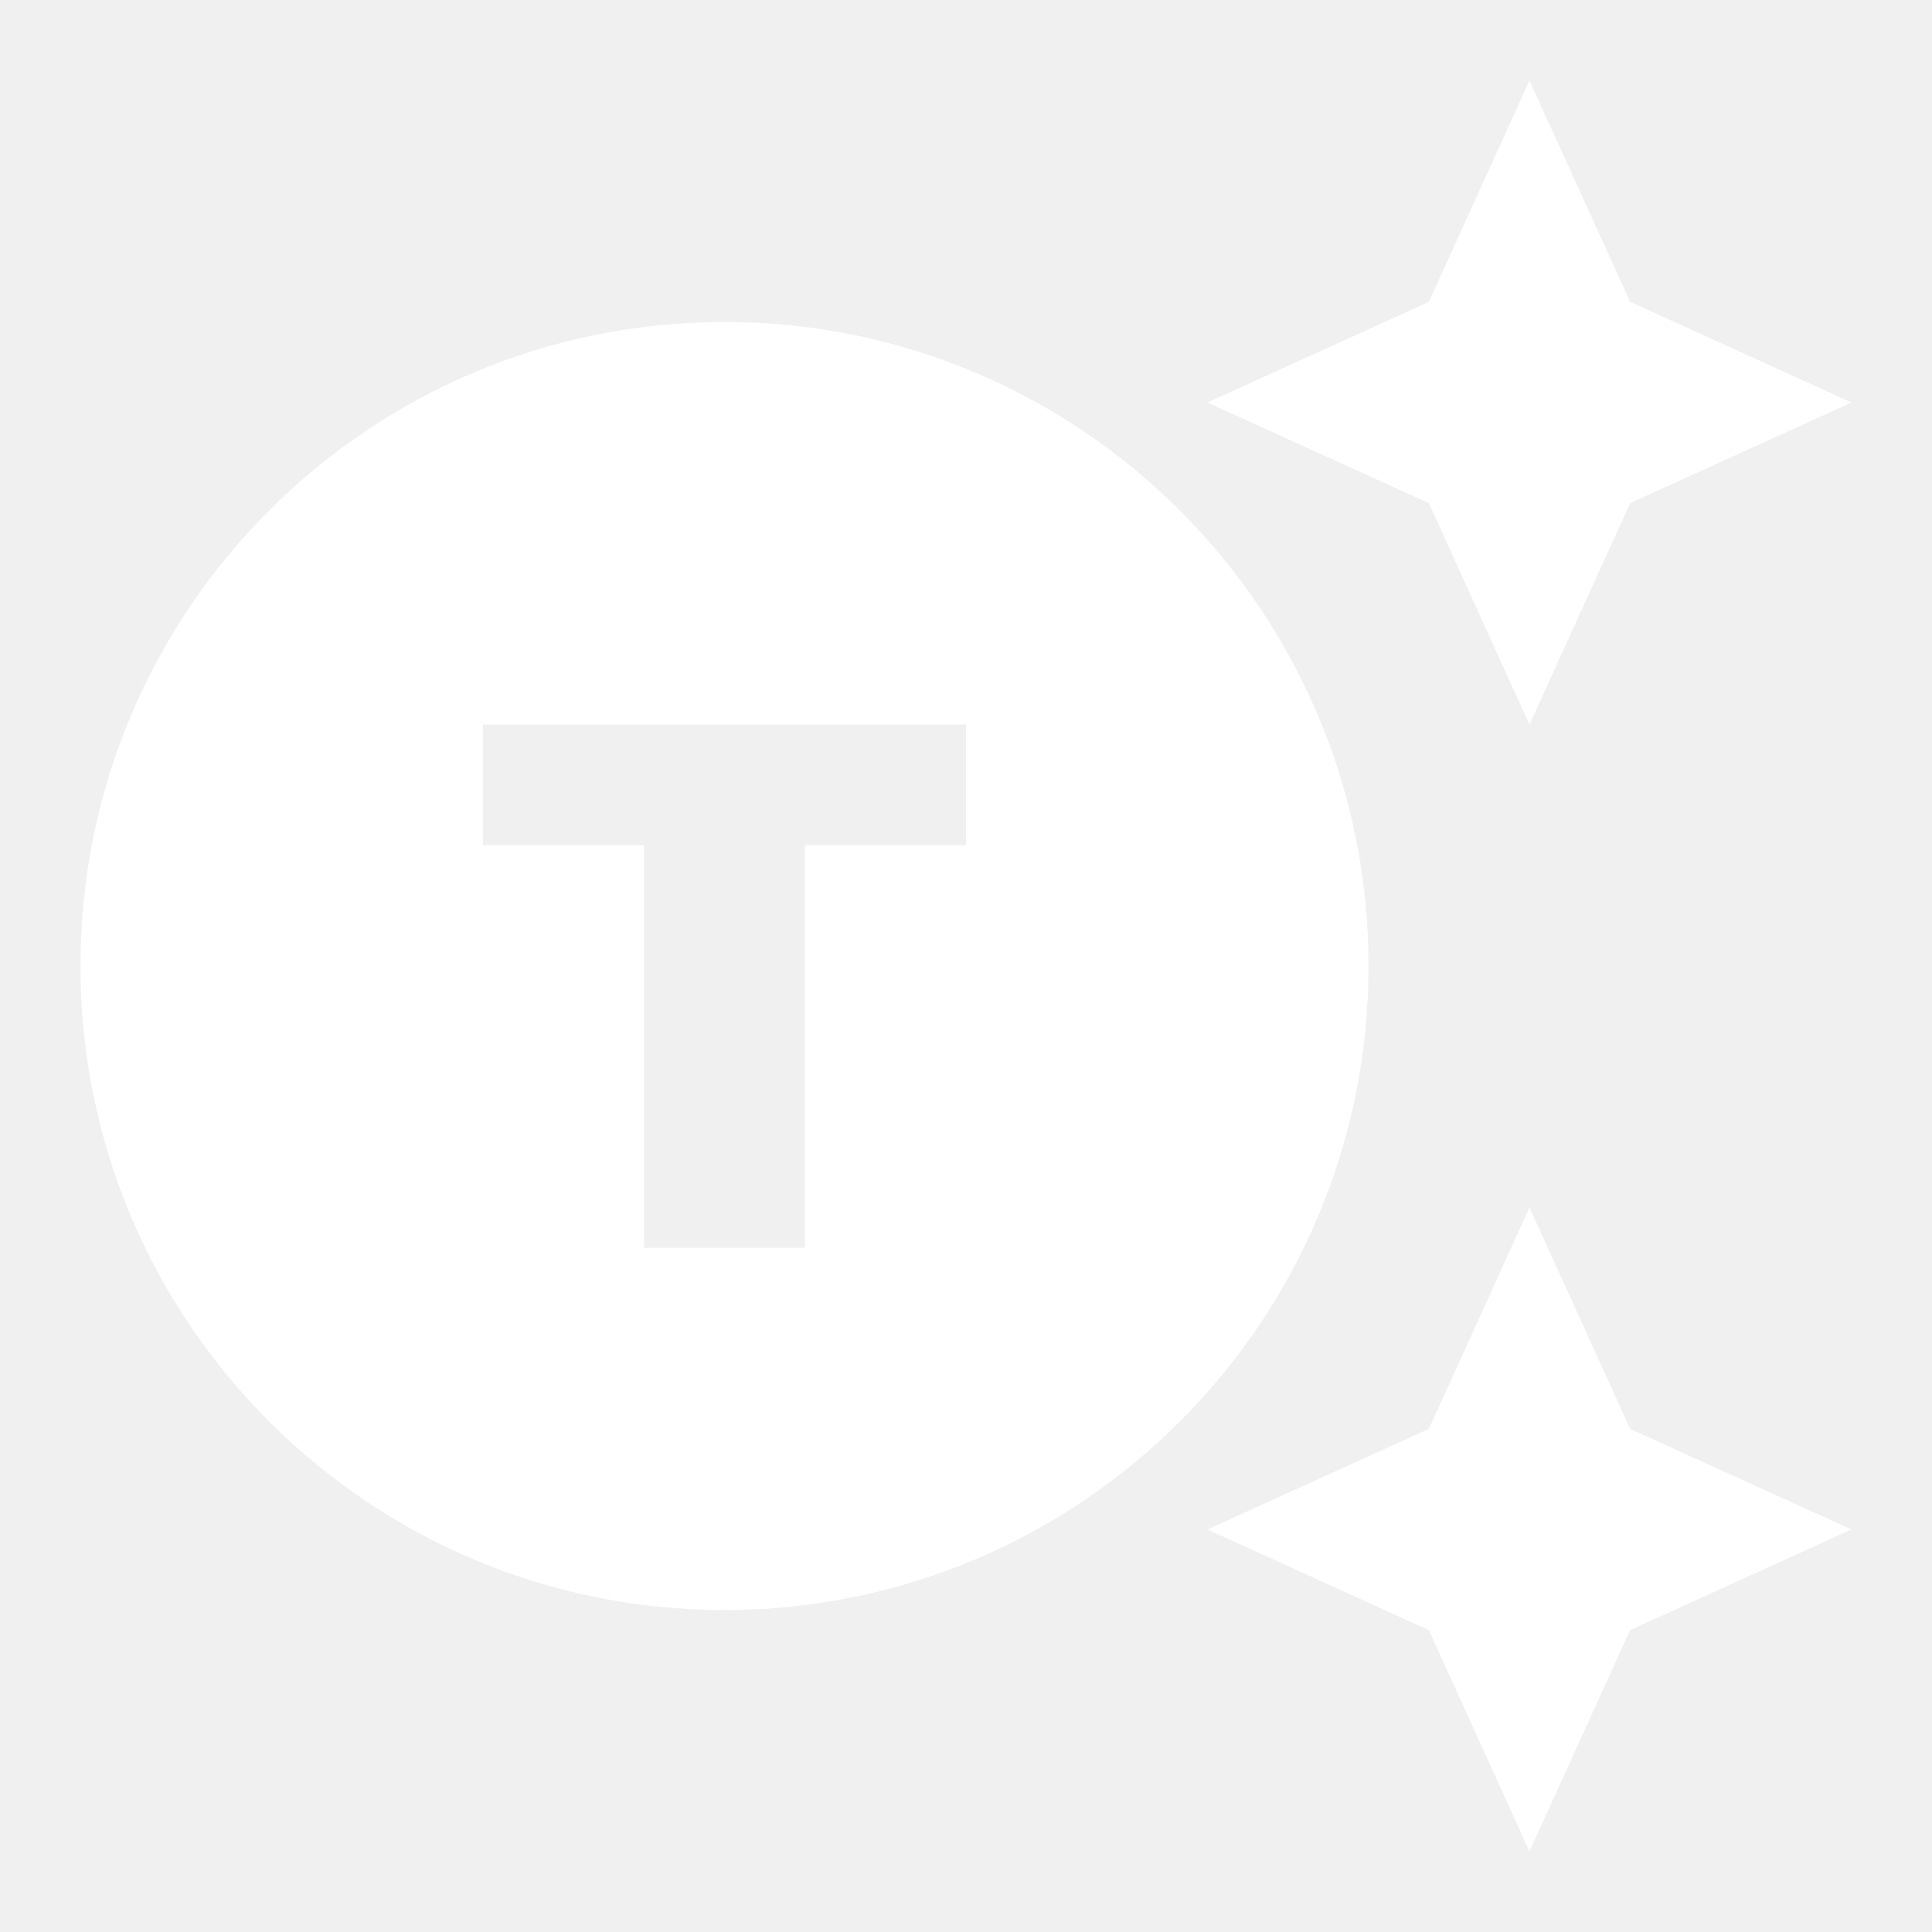
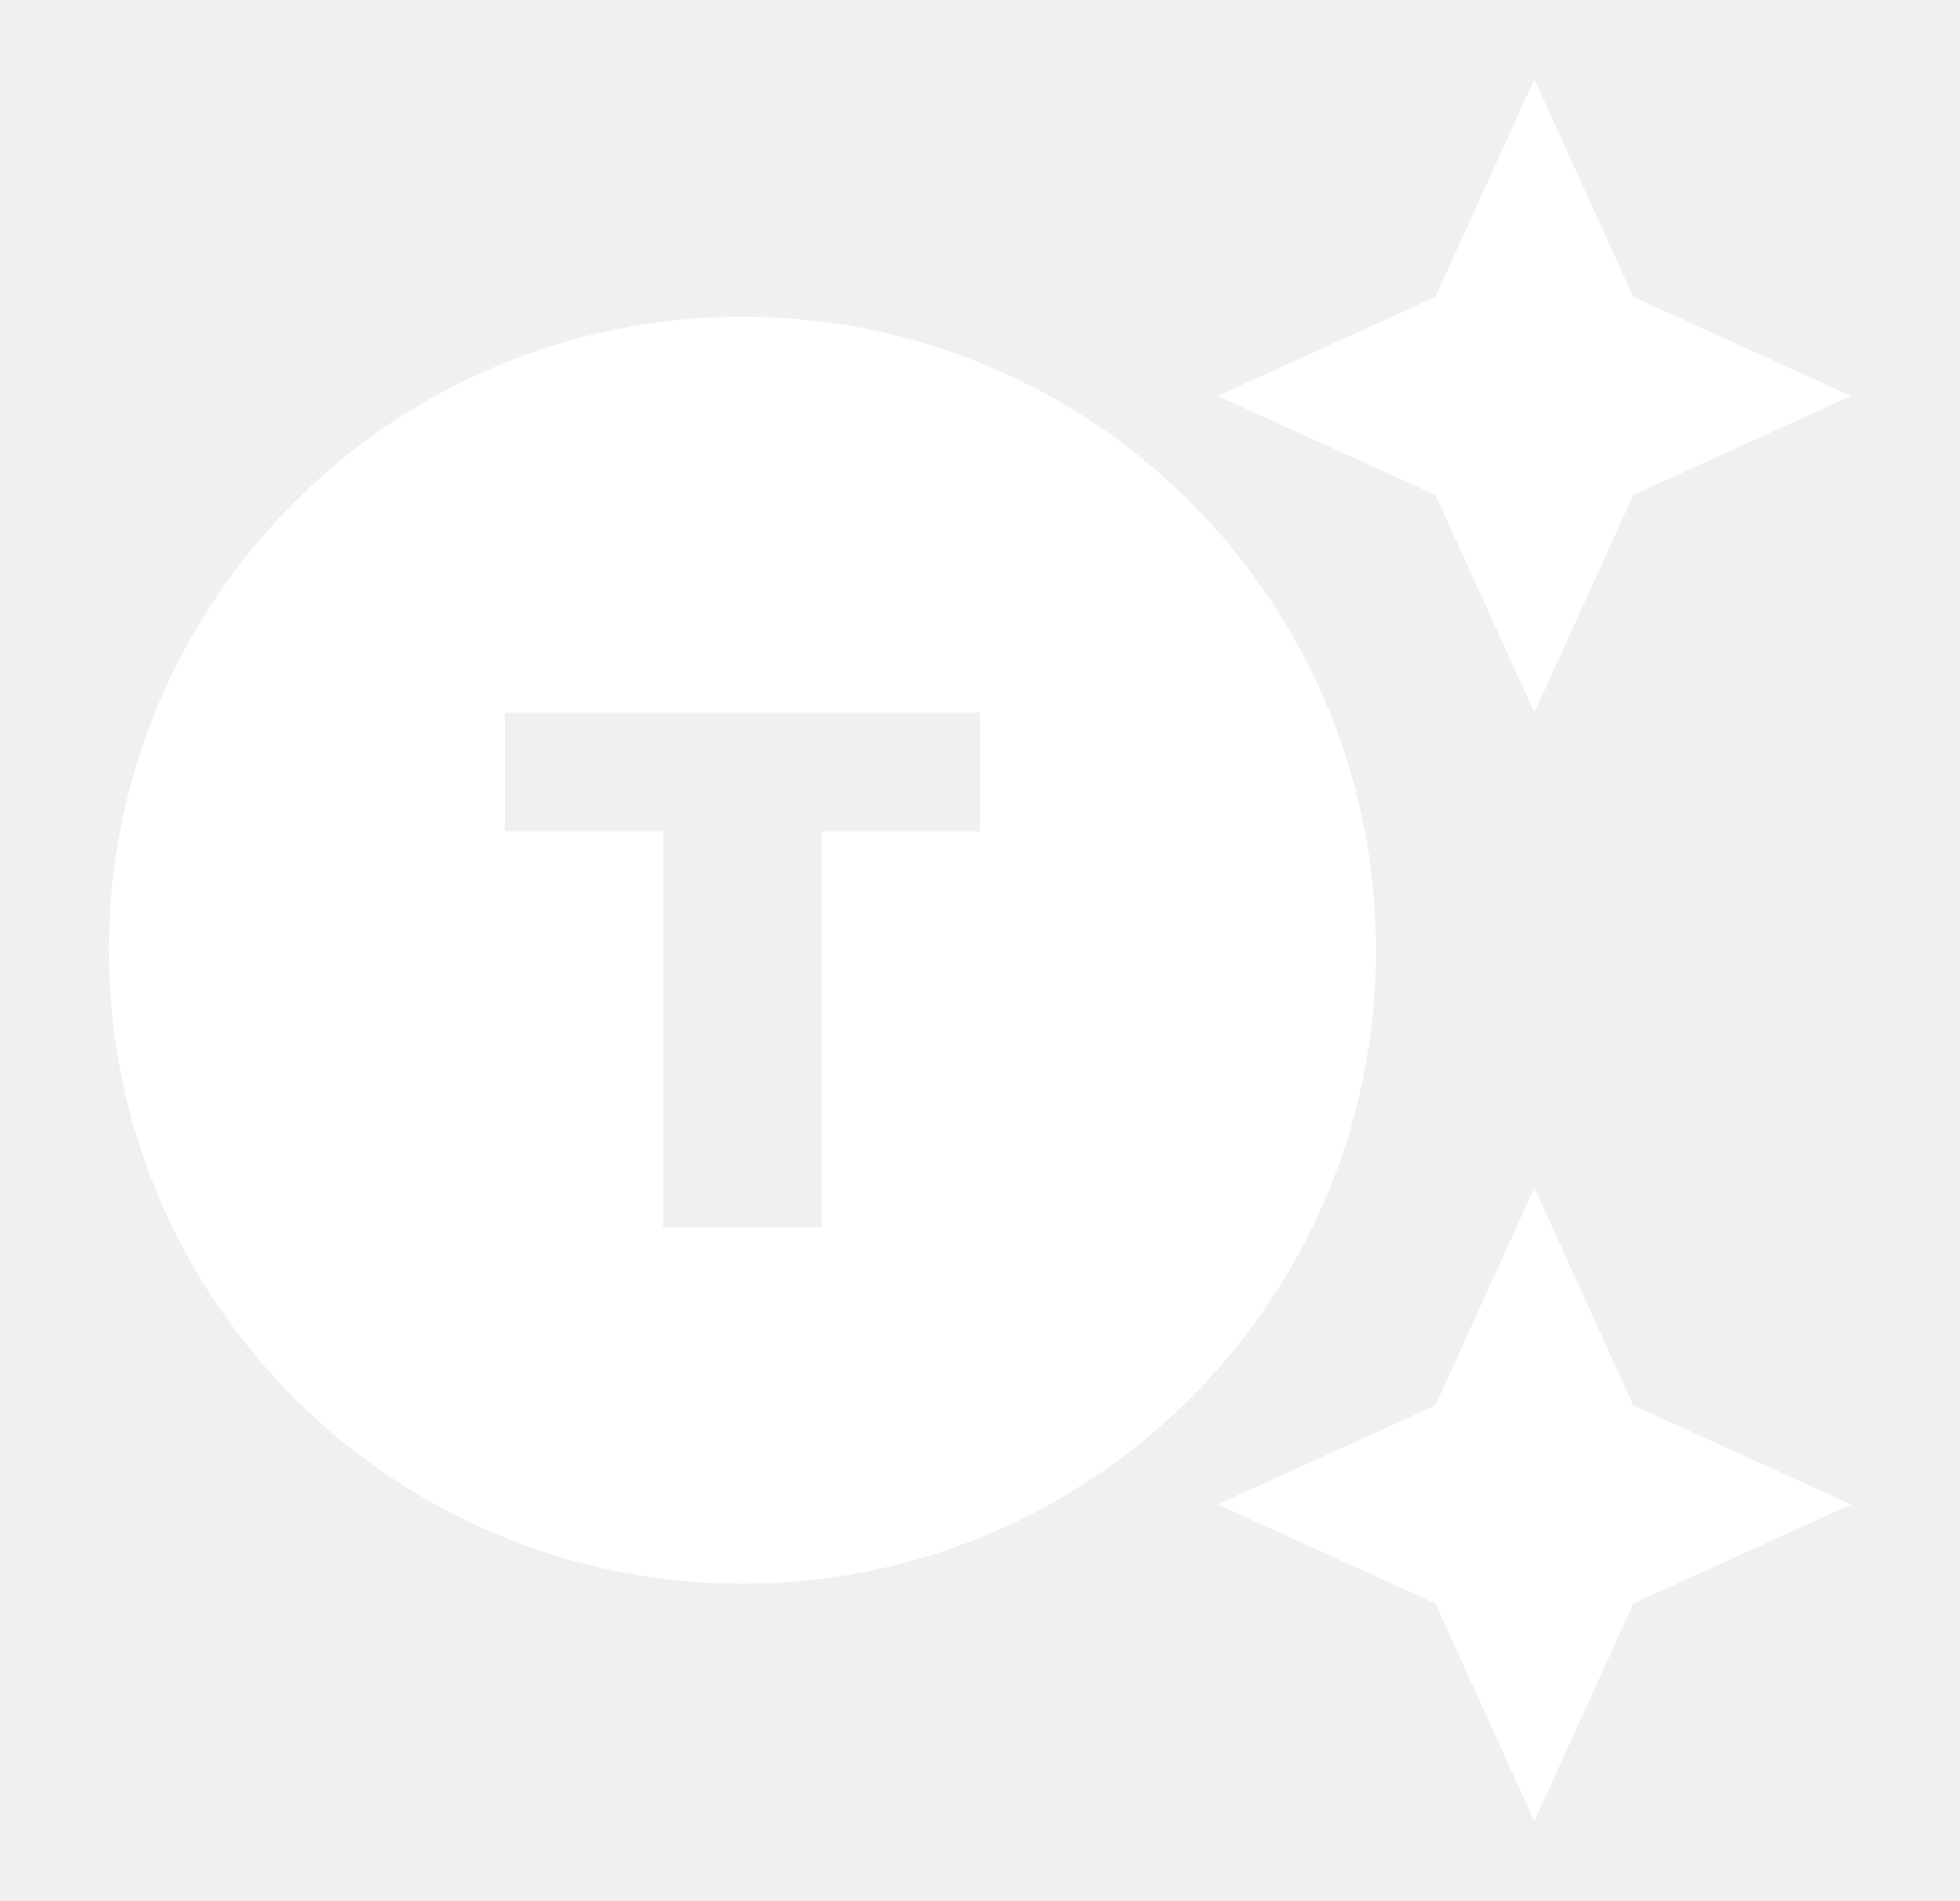
- <svg xmlns="http://www.w3.org/2000/svg" width="32" height="32" viewBox="0 0 32 32" fill="none">
-   <path d="M16 14.5H16.5V14V12V11.5H16H8H7.5V12V14V14.5H8H10.167V20.667V21.167H10.667H13.333H13.833V20.667V14.5H16ZM26.545 5.207L26.622 5.378L26.793 5.455L29.458 6.667L26.793 7.878L26.622 7.956L26.545 8.126L25.333 10.792L24.122 8.126L24.044 7.956L23.873 7.878L21.208 6.667L23.873 5.455L24.044 5.378L24.122 5.207L25.333 2.542L26.545 5.207ZM26.545 23.873L26.622 24.044L26.793 24.122L29.458 25.333L26.793 26.545L26.622 26.622L26.545 26.793L25.333 29.458L24.122 26.793L24.044 26.622L23.873 26.545L21.208 25.333L23.873 24.122L24.044 24.044L24.122 23.873L25.333 21.208L26.545 23.873ZM1.833 16C1.833 10.383 6.383 5.833 12 5.833C17.617 5.833 22.167 10.383 22.167 16C22.167 21.617 17.617 26.167 12 26.167C6.383 26.167 1.833 21.617 1.833 16Z" fill="white" stroke="white" />
+ <svg xmlns="http://www.w3.org/2000/svg" width="33" height="32" viewBox="0 0 33 32" fill="none">
+   <path d="M12.5 5.333C6.607 5.333 1.833 10.107 1.833 16C1.833 21.893 6.607 26.667 12.5 26.667C18.393 26.667 23.167 21.893 23.167 16C23.167 10.107 18.393 5.333 12.5 5.333ZM16.5 14H13.833V20.667H11.167V14H8.5V12H16.5V14ZM27.5 5L31.167 6.667L27.5 8.333L25.833 12L24.167 8.333L20.5 6.667L24.167 5L25.833 1.333L27.5 5ZM27.5 23.667L31.167 25.333L27.5 27L25.833 30.667L24.167 27L20.5 25.333L24.167 23.667L25.833 20L27.5 23.667Z" fill="white" />
</svg>
